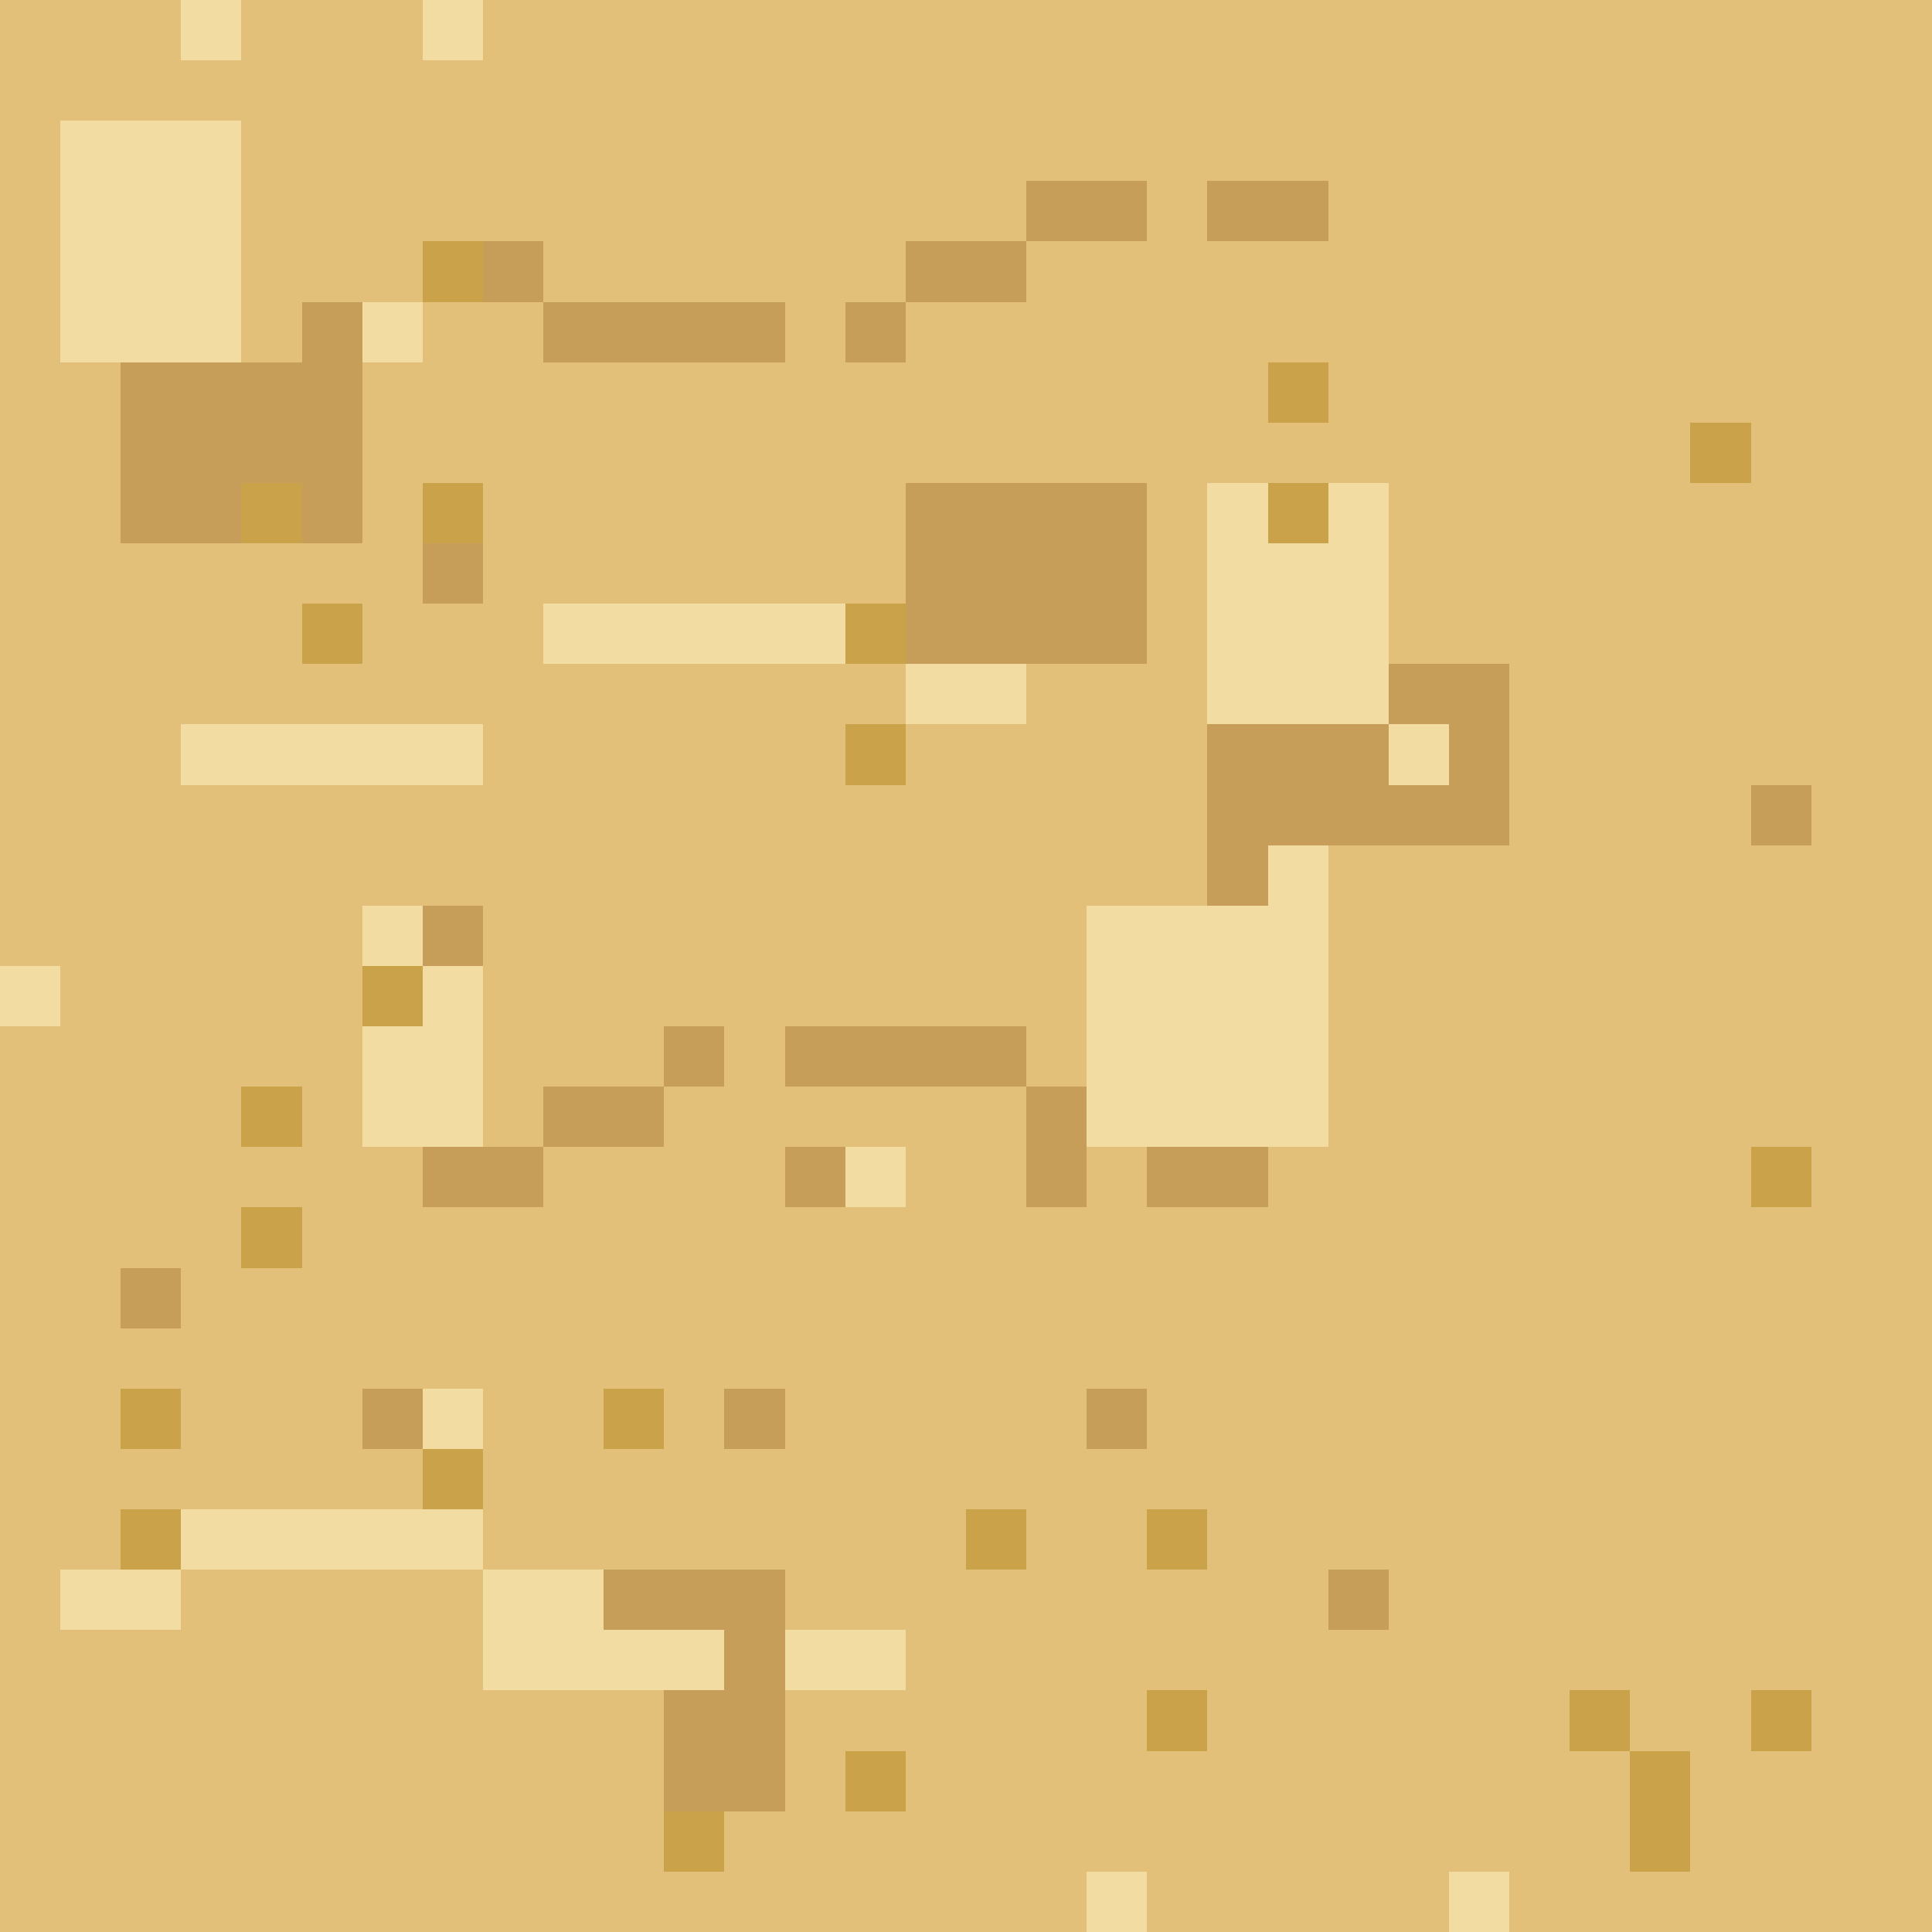
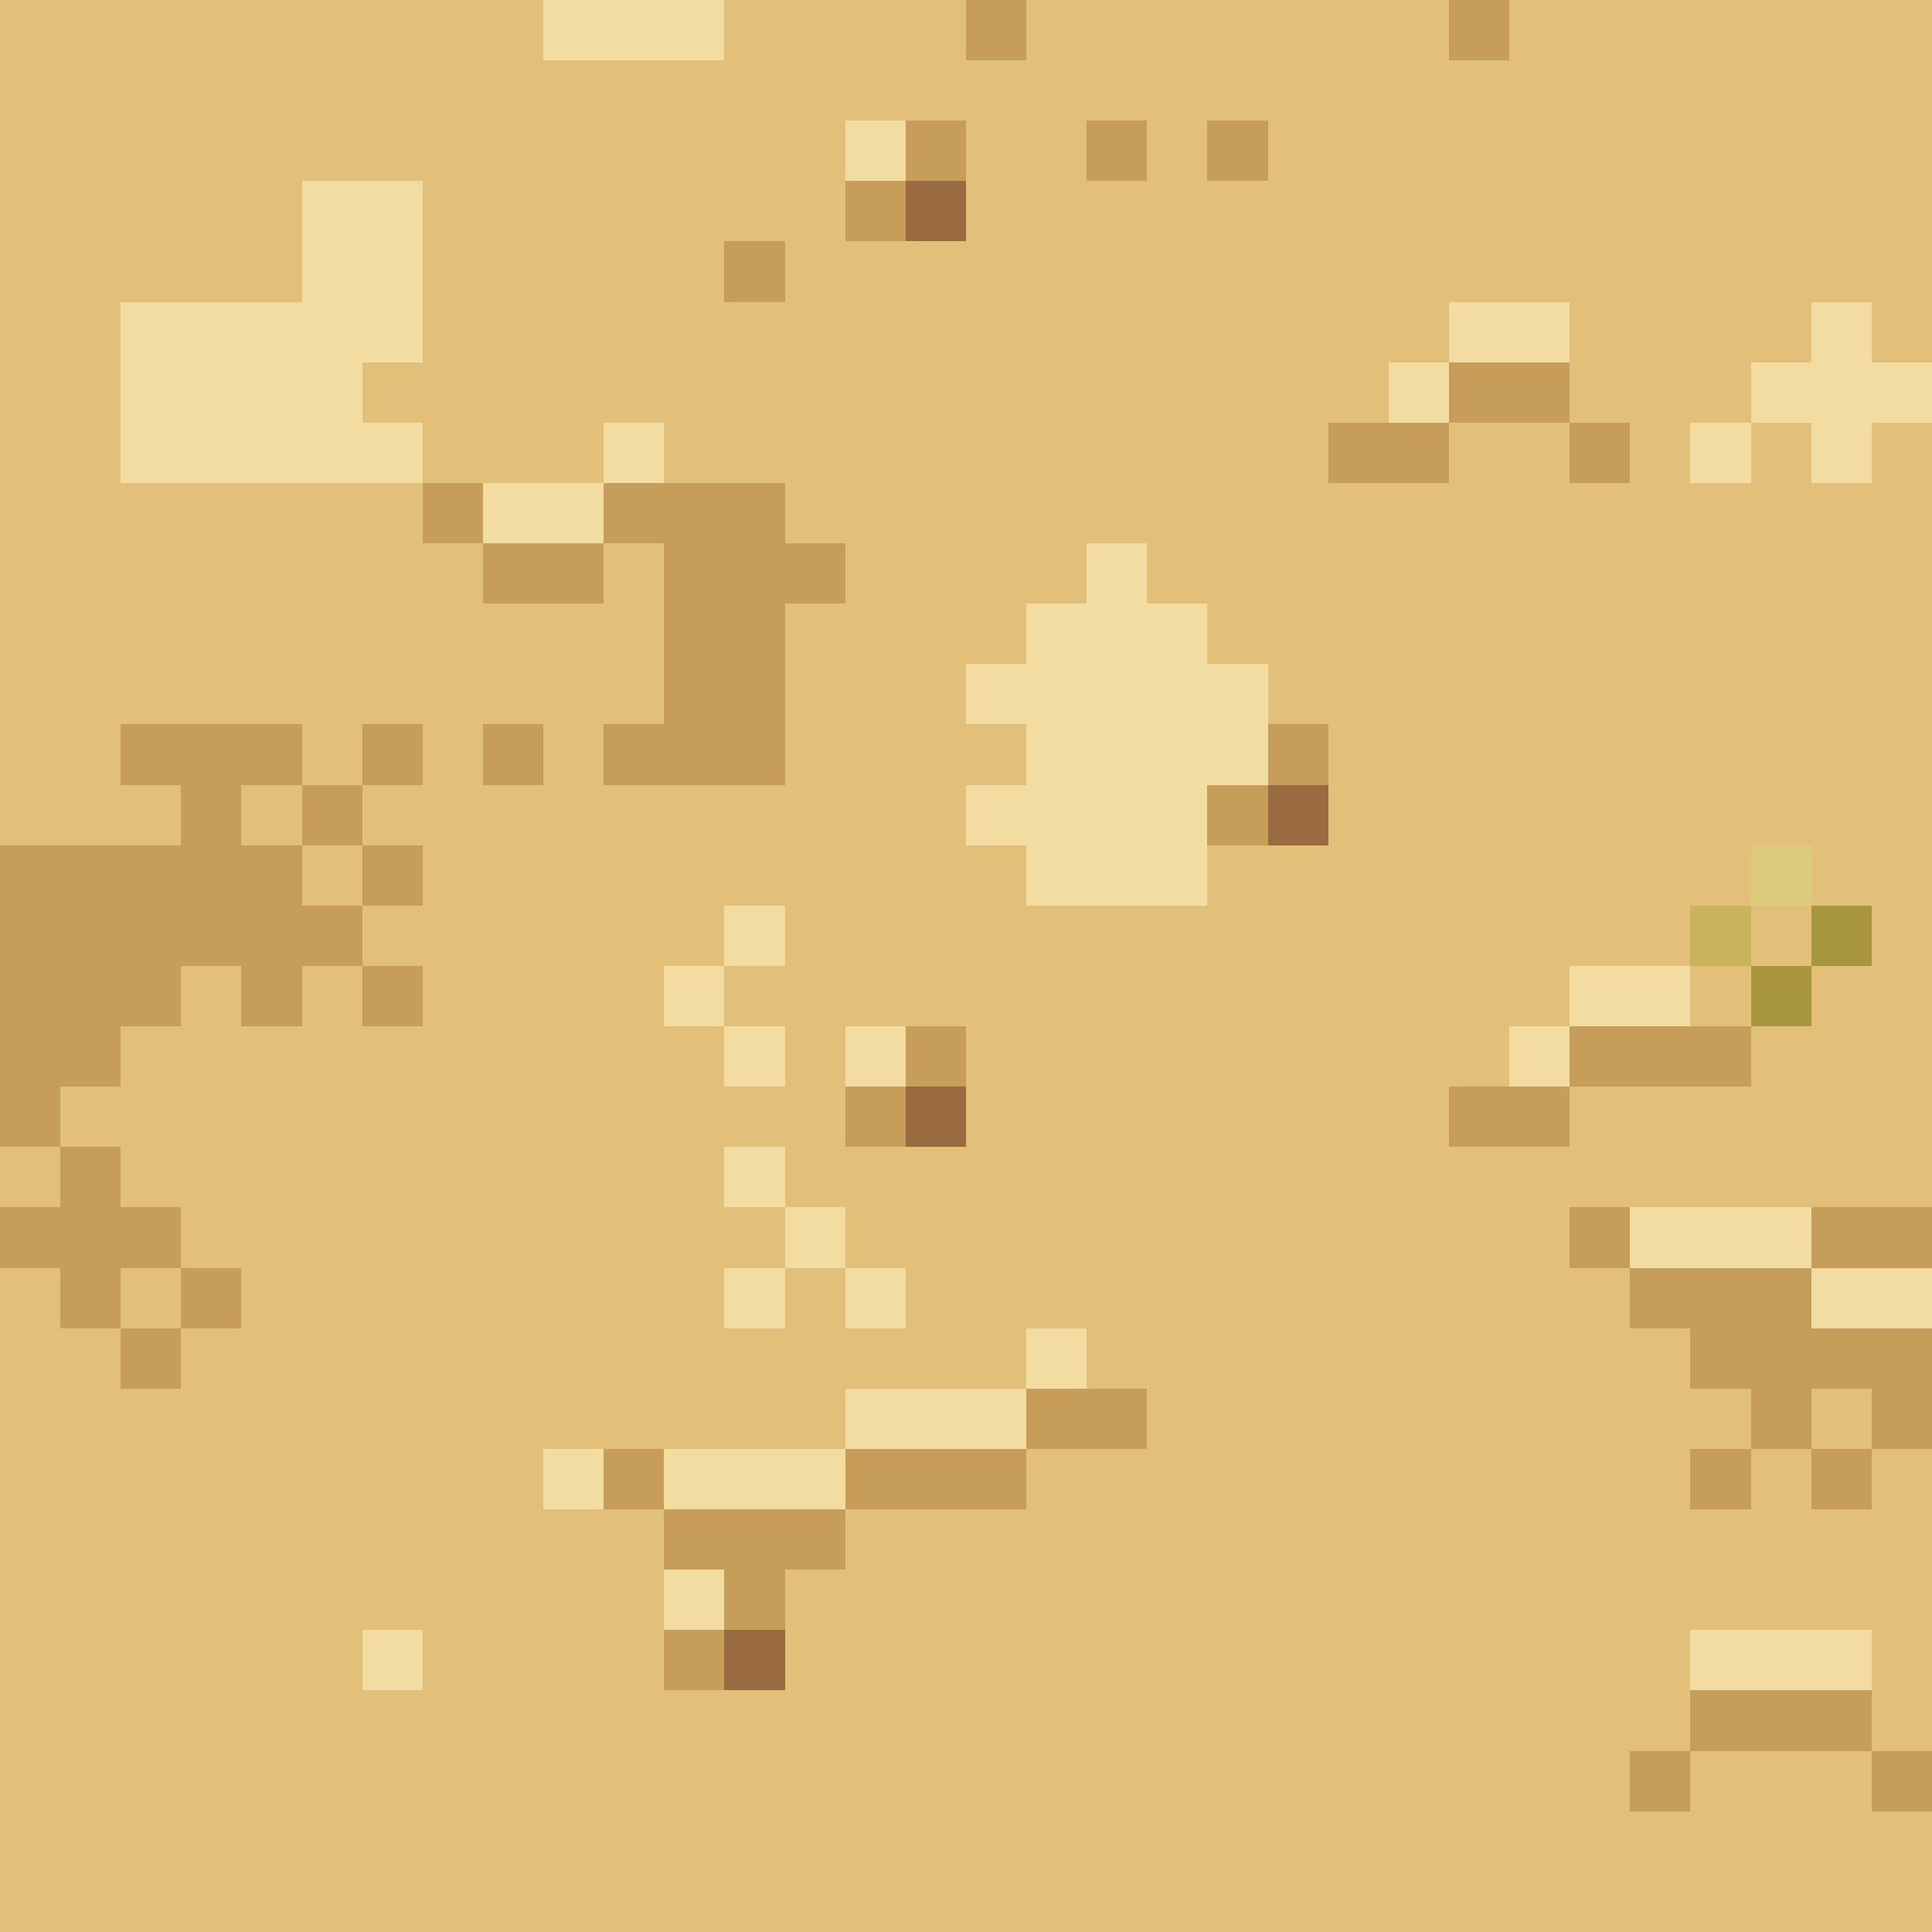
<svg xmlns="http://www.w3.org/2000/svg" viewBox="0 0 32 32" shape-rendering="crispEdges">
-   <path fill="#e2c07a" d="M0 0h3v1h-3zM4 0h3v1h-3zM8 0h24v1h-24zM0 1h32v1h-32zM0 2h1v1h-1zM4 2h28v1h-28zM0 3h1v1h-1zM4 3h13v1h-13zM19 3h1v1h-1zM22 3h10v1h-10zM0 4h1v1h-1zM4 4h3v1h-3zM9 4h6v1h-6zM17 4h15v1h-15zM0 5h1v1h-1zM4 5h1v1h-1zM7 5h2v1h-2zM13 5h1v1h-1zM15 5h17v1h-17zM0 6h2v1h-2zM6 6h15v1h-15zM22 6h10v1h-10zM0 7h2v1h-2zM6 7h22v1h-22zM29 7h3v1h-3zM0 8h2v1h-2zM6 8h1v1h-1zM8 8h7v1h-7zM19 8h1v1h-1zM23 8h9v1h-9zM0 9h7v1h-7zM8 9h7v1h-7zM19 9h1v1h-1zM23 9h9v1h-9zM0 10h5v1h-5zM6 10h3v1h-3zM19 10h1v1h-1zM23 10h9v1h-9zM0 11h15v1h-15zM17 11h3v1h-3zM25 11h7v1h-7zM0 12h3v1h-3zM8 12h6v1h-6zM15 12h5v1h-5zM25 12h7v1h-7zM0 13h20v1h-20zM25 13h4v1h-4zM30 13h2v1h-2zM0 14h20v1h-20zM22 14h10v1h-10zM0 15h6v1h-6zM8 15h10v1h-10zM22 15h10v1h-10zM1 16h5v1h-5zM8 16h10v1h-10zM22 16h10v1h-10zM0 17h6v1h-6zM8 17h3v1h-3zM12 17h1v1h-1zM17 17h1v1h-1zM22 17h10v1h-10zM0 18h4v1h-4zM5 18h1v1h-1zM8 18h1v1h-1zM11 18h6v1h-6zM22 18h10v1h-10zM0 19h7v1h-7zM9 19h4v1h-4zM15 19h2v1h-2zM18 19h1v1h-1zM21 19h8v1h-8zM30 19h2v1h-2zM0 20h4v1h-4zM5 20h27v1h-27zM0 21h2v1h-2zM3 21h29v1h-29zM0 22h32v1h-32zM0 23h2v1h-2zM3 23h3v1h-3zM8 23h2v1h-2zM11 23h1v1h-1zM13 23h5v1h-5zM19 23h13v1h-13zM0 24h7v1h-7zM8 24h24v1h-24zM0 25h2v1h-2zM8 25h8v1h-8zM17 25h2v1h-2zM20 25h12v1h-12zM0 26h1v1h-1zM3 26h5v1h-5zM13 26h9v1h-9zM23 26h9v1h-9zM0 27h8v1h-8zM15 27h17v1h-17zM0 28h11v1h-11zM13 28h6v1h-6zM20 28h6v1h-6zM27 28h2v1h-2zM30 28h2v1h-2zM0 29h11v1h-11zM13 29h1v1h-1zM15 29h12v1h-12zM28 29h4v1h-4zM0 30h11v1h-11zM12 30h15v1h-15zM28 30h4v1h-4zM0 31h18v1h-18zM19 31h5v1h-5zM25 31h7v1h-7z" />
-   <path fill="#f3dca2" d="M3 0h1v1h-1zM7 0h1v1h-1zM1 2h3v1h-3zM1 3h3v1h-3zM1 4h3v1h-3zM1 5h3v1h-3zM6 5h1v1h-1zM20 8h1v1h-1zM22 8h1v1h-1zM20 9h3v1h-3zM9 10h5v1h-5zM20 10h3v1h-3zM15 11h2v1h-2zM20 11h3v1h-3zM3 12h5v1h-5zM23 12h1v1h-1zM21 14h1v1h-1zM6 15h1v1h-1zM18 15h4v1h-4zM0 16h1v1h-1zM7 16h1v1h-1zM18 16h4v1h-4zM6 17h2v1h-2zM18 17h4v1h-4zM6 18h2v1h-2zM18 18h4v1h-4zM14 19h1v1h-1zM7 23h1v1h-1zM3 25h5v1h-5zM1 26h2v1h-2zM8 26h2v1h-2zM8 27h4v1h-4zM13 27h2v1h-2zM18 31h1v1h-1zM24 31h1v1h-1z" />
-   <path fill="#c79d5a" d="M17 3h2v1h-2zM20 3h2v1h-2zM8 4h1v1h-1zM15 4h2v1h-2zM5 5h1v1h-1zM9 5h4v1h-4zM14 5h1v1h-1zM2 6h4v1h-4zM2 7h4v1h-4zM2 8h2v1h-2zM5 8h1v1h-1zM15 8h4v1h-4zM7 9h1v1h-1zM15 9h4v1h-4zM15 10h4v1h-4zM23 11h2v1h-2zM20 12h3v1h-3zM24 12h1v1h-1zM20 13h5v1h-5zM29 13h1v1h-1zM20 14h1v1h-1zM7 15h1v1h-1zM11 17h1v1h-1zM13 17h4v1h-4zM9 18h2v1h-2zM17 18h1v1h-1zM7 19h2v1h-2zM13 19h1v1h-1zM17 19h1v1h-1zM19 19h2v1h-2zM2 21h1v1h-1zM6 23h1v1h-1zM12 23h1v1h-1zM18 23h1v1h-1zM10 26h3v1h-3zM22 26h1v1h-1zM12 27h1v1h-1zM11 28h2v1h-2zM11 29h2v1h-2z" />
-   <path fill="#c9a24a" d="M7 4h1v1h-1zM21 6h1v1h-1zM28 7h1v1h-1zM4 8h1v1h-1zM7 8h1v1h-1zM21 8h1v1h-1zM5 10h1v1h-1zM14 10h1v1h-1zM14 12h1v1h-1zM6 16h1v1h-1zM4 18h1v1h-1zM29 19h1v1h-1zM4 20h1v1h-1zM2 23h1v1h-1zM10 23h1v1h-1zM7 24h1v1h-1zM2 25h1v1h-1zM16 25h1v1h-1zM19 25h1v1h-1zM19 28h1v1h-1zM26 28h1v1h-1zM29 28h1v1h-1zM14 29h1v1h-1zM27 29h1v1h-1zM11 30h1v1h-1zM27 30h1v1h-1z" />
+   <path fill="#e2c07a" d="M0 0h9v1h-9zM12 0h4v1h-4zM17 0h7v1h-7zM25 0h7v1h-7zM0 1h32v1h-32zM0 2h14v1h-14zM16 2h2v1h-2zM19 2h1v1h-1zM21 2h11v1h-11zM0 3h5v1h-5zM7 3h7v1h-7zM16 3h16v1h-16zM0 4h5v1h-5zM7 4h5v1h-5zM13 4h19v1h-19zM0 5h2v1h-2zM7 5h17v1h-17zM26 5h4v1h-4zM31 5h1v1h-1zM0 6h2v1h-2zM6 6h17v1h-17zM26 6h3v1h-3zM0 7h2v1h-2zM7 7h3v1h-3zM11 7h11v1h-11zM24 7h2v1h-2zM27 7h1v1h-1zM29 7h1v1h-1zM31 7h1v1h-1zM0 8h7v1h-7zM13 8h19v1h-19zM0 9h8v1h-8zM10 9h1v1h-1zM14 9h4v1h-4zM19 9h13v1h-13zM0 10h11v1h-11zM13 10h4v1h-4zM20 10h12v1h-12zM0 11h11v1h-11zM13 11h3v1h-3zM21 11h11v1h-11zM0 12h2v1h-2zM5 12h1v1h-1zM7 12h1v1h-1zM9 12h1v1h-1zM13 12h4v1h-4zM22 12h10v1h-10zM0 13h3v1h-3zM4 13h1v1h-1zM6 13h10v1h-10zM22 13h10v1h-10zM5 14h1v1h-1zM7 14h10v1h-10zM20 14h9v1h-9zM30 14h2v1h-2zM6 15h6v1h-6zM13 15h15v1h-15zM29 15h1v1h-1zM31 15h1v1h-1zM3 16h1v1h-1zM5 16h1v1h-1zM7 16h4v1h-4zM12 16h14v1h-14zM28 16h1v1h-1zM30 16h2v1h-2zM2 17h10v1h-10zM13 17h1v1h-1zM16 17h9v1h-9zM29 17h3v1h-3zM1 18h13v1h-13zM16 18h8v1h-8zM26 18h6v1h-6zM0 19h1v1h-1zM2 19h10v1h-10zM13 19h19v1h-19zM3 20h10v1h-10zM14 20h12v1h-12zM0 21h1v1h-1zM2 21h1v1h-1zM4 21h8v1h-8zM13 21h1v1h-1zM15 21h12v1h-12zM0 22h2v1h-2zM3 22h14v1h-14zM18 22h10v1h-10zM0 23h14v1h-14zM19 23h10v1h-10zM30 23h1v1h-1zM0 24h9v1h-9zM17 24h11v1h-11zM29 24h1v1h-1zM31 24h1v1h-1zM0 25h11v1h-11zM14 25h18v1h-18zM0 26h11v1h-11zM13 26h19v1h-19zM0 27h6v1h-6zM7 27h4v1h-4zM13 27h15v1h-15zM31 27h1v1h-1zM0 28h28v1h-28zM31 28h1v1h-1zM0 29h27v1h-27zM28 29h3v1h-3zM0 30h32v1h-32zM0 31h32v1h-32z" />
+   <path fill="#f3dca2" d="M9 0h3v1h-3zM14 2h1v1h-1zM5 3h2v1h-2zM5 4h2v1h-2zM2 5h5v1h-5zM24 5h2v1h-2zM30 5h1v1h-1zM2 6h4v1h-4zM23 6h1v1h-1zM29 6h3v1h-3zM2 7h5v1h-5zM10 7h1v1h-1zM28 7h1v1h-1zM30 7h1v1h-1zM8 8h2v1h-2zM18 9h1v1h-1zM17 10h3v1h-3zM16 11h5v1h-5zM17 12h4v1h-4zM16 13h4v1h-4zM17 14h3v1h-3zM12 15h1v1h-1zM11 16h1v1h-1zM26 16h2v1h-2zM12 17h1v1h-1zM14 17h1v1h-1zM25 17h1v1h-1zM12 19h1v1h-1zM13 20h1v1h-1zM27 20h3v1h-3zM12 21h1v1h-1zM14 21h1v1h-1zM30 21h2v1h-2zM17 22h1v1h-1zM14 23h3v1h-3zM9 24h1v1h-1zM11 24h3v1h-3zM11 26h1v1h-1zM6 27h1v1h-1zM28 27h3v1h-3z" />
+   <path fill="#c79d5a" d="M16 0h1v1h-1zM24 0h1v1h-1zM15 2h1v1h-1zM18 2h1v1h-1zM20 2h1v1h-1zM14 3h1v1h-1zM12 4h1v1h-1zM24 6h2v1h-2zM22 7h2v1h-2zM26 7h1v1h-1zM7 8h1v1h-1zM10 8h3v1h-3zM8 9h2v1h-2zM11 9h3v1h-3zM11 10h2v1h-2zM11 11h2v1h-2zM2 12h3v1h-3zM6 12h1v1h-1zM8 12h1v1h-1zM10 12h3v1h-3zM21 12h1v1h-1zM3 13h1v1h-1zM5 13h1v1h-1zM20 13h1v1h-1zM0 14h5v1h-5zM6 14h1v1h-1zM0 15h6v1h-6zM0 16h3v1h-3zM4 16h1v1h-1zM6 16h1v1h-1zM0 17h2v1h-2zM15 17h1v1h-1zM26 17h3v1h-3zM0 18h1v1h-1zM14 18h1v1h-1zM24 18h2v1h-2zM1 19h1v1h-1zM0 20h3v1h-3zM26 20h1v1h-1zM30 20h2v1h-2zM1 21h1v1h-1zM3 21h1v1h-1zM27 21h3v1h-3zM2 22h1v1h-1zM28 22h4v1h-4zM17 23h2v1h-2zM29 23h1v1h-1zM31 23h1v1h-1zM10 24h1v1h-1zM14 24h3v1h-3zM28 24h1v1h-1zM30 24h1v1h-1zM11 25h3v1h-3zM12 26h1v1h-1zM11 27h1v1h-1zM28 28h3v1h-3zM27 29h1v1h-1zM31 29h1v1h-1z" />
+   <path fill="#9a6a40" d="M15 3h1v1h-1zM21 13h1v1h-1zM15 18h1v1h-1zM12 27h1v1h-1z" />
+   <path fill="#dccb7a" d="M29 14h1v1h-1z" />
+   <path fill="#c9b45c" d="M28 15h1v1h-1z" />
+   <path fill="#a8963f" d="M30 15h1v1h-1zM29 16h1v1h-1z" />
</svg>
